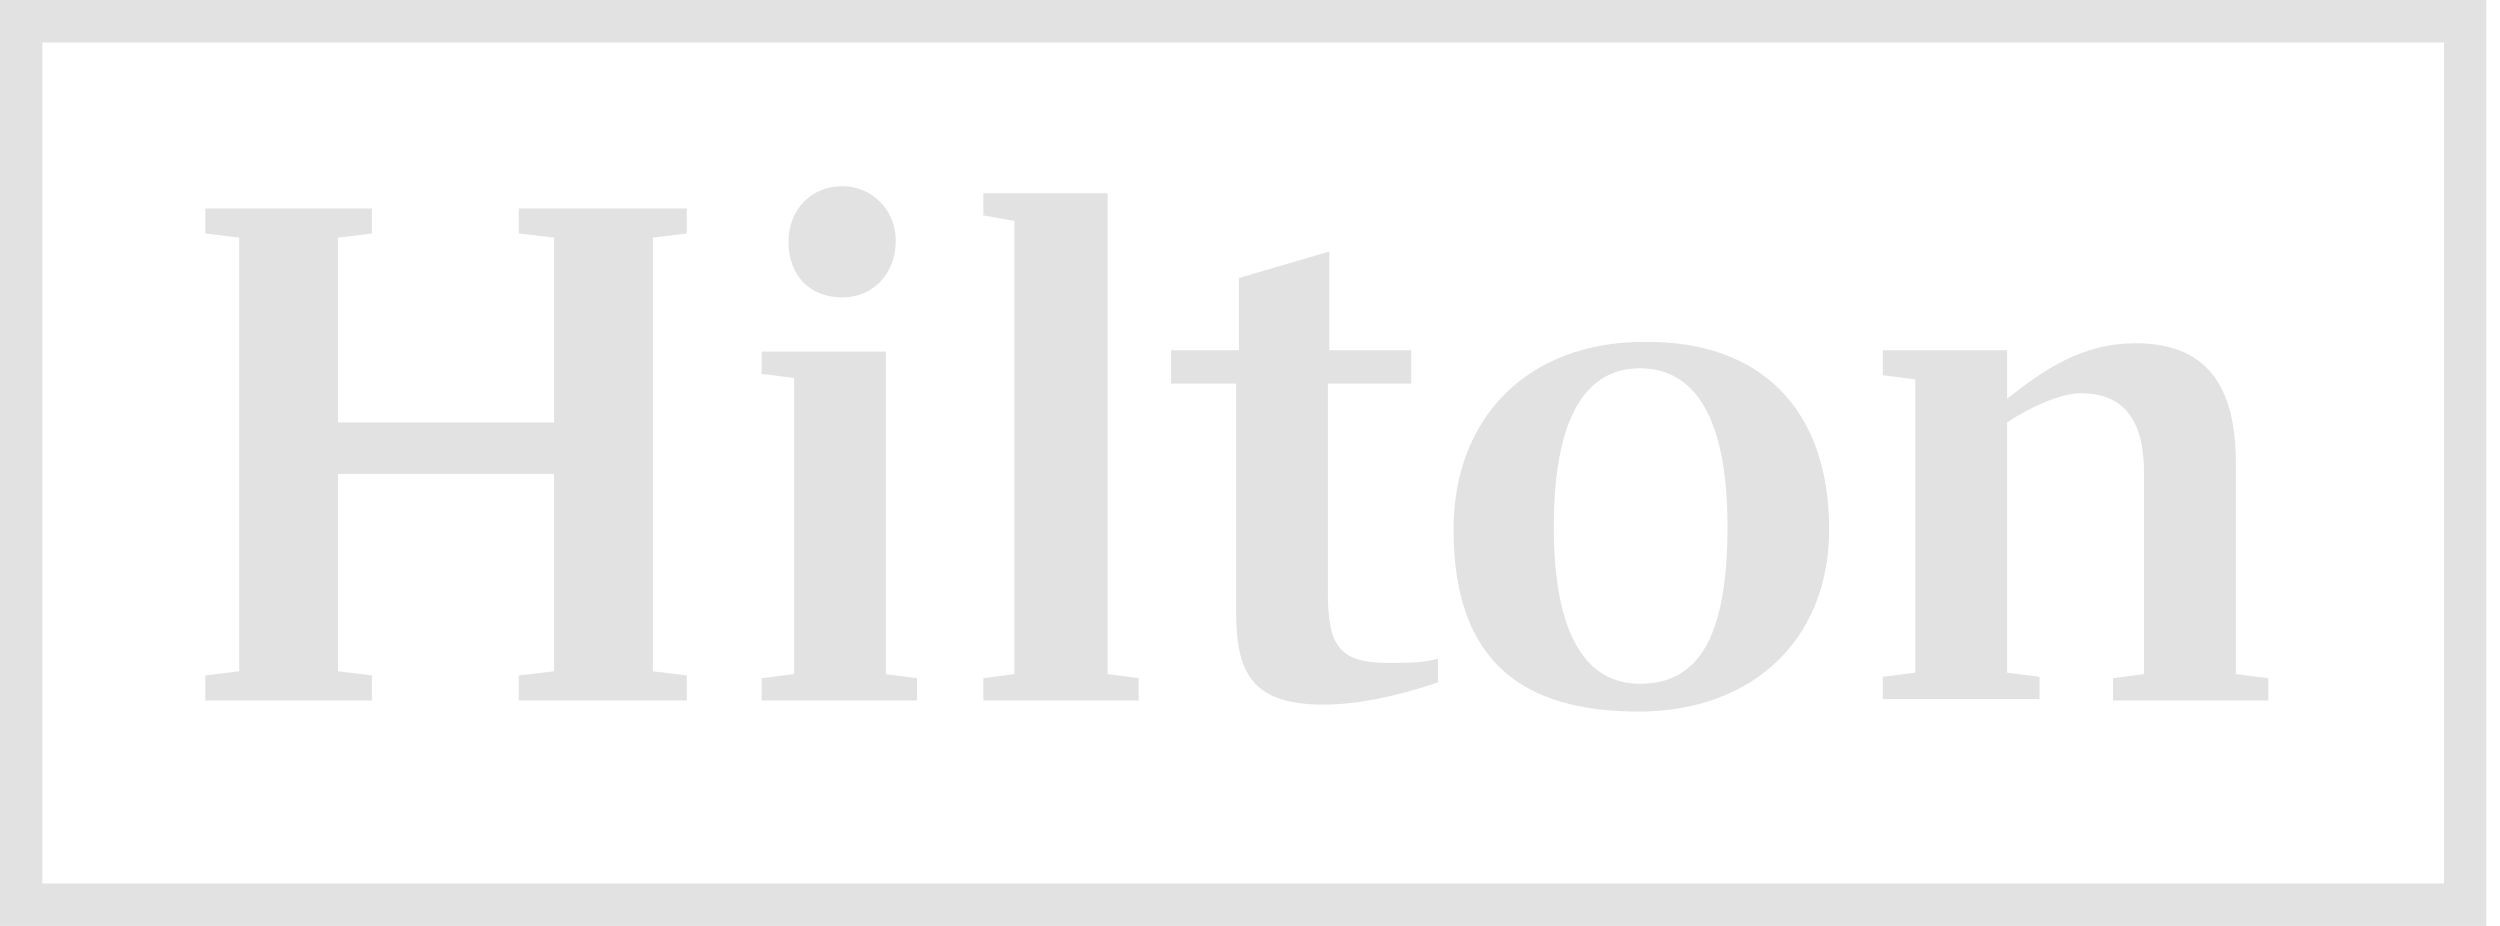
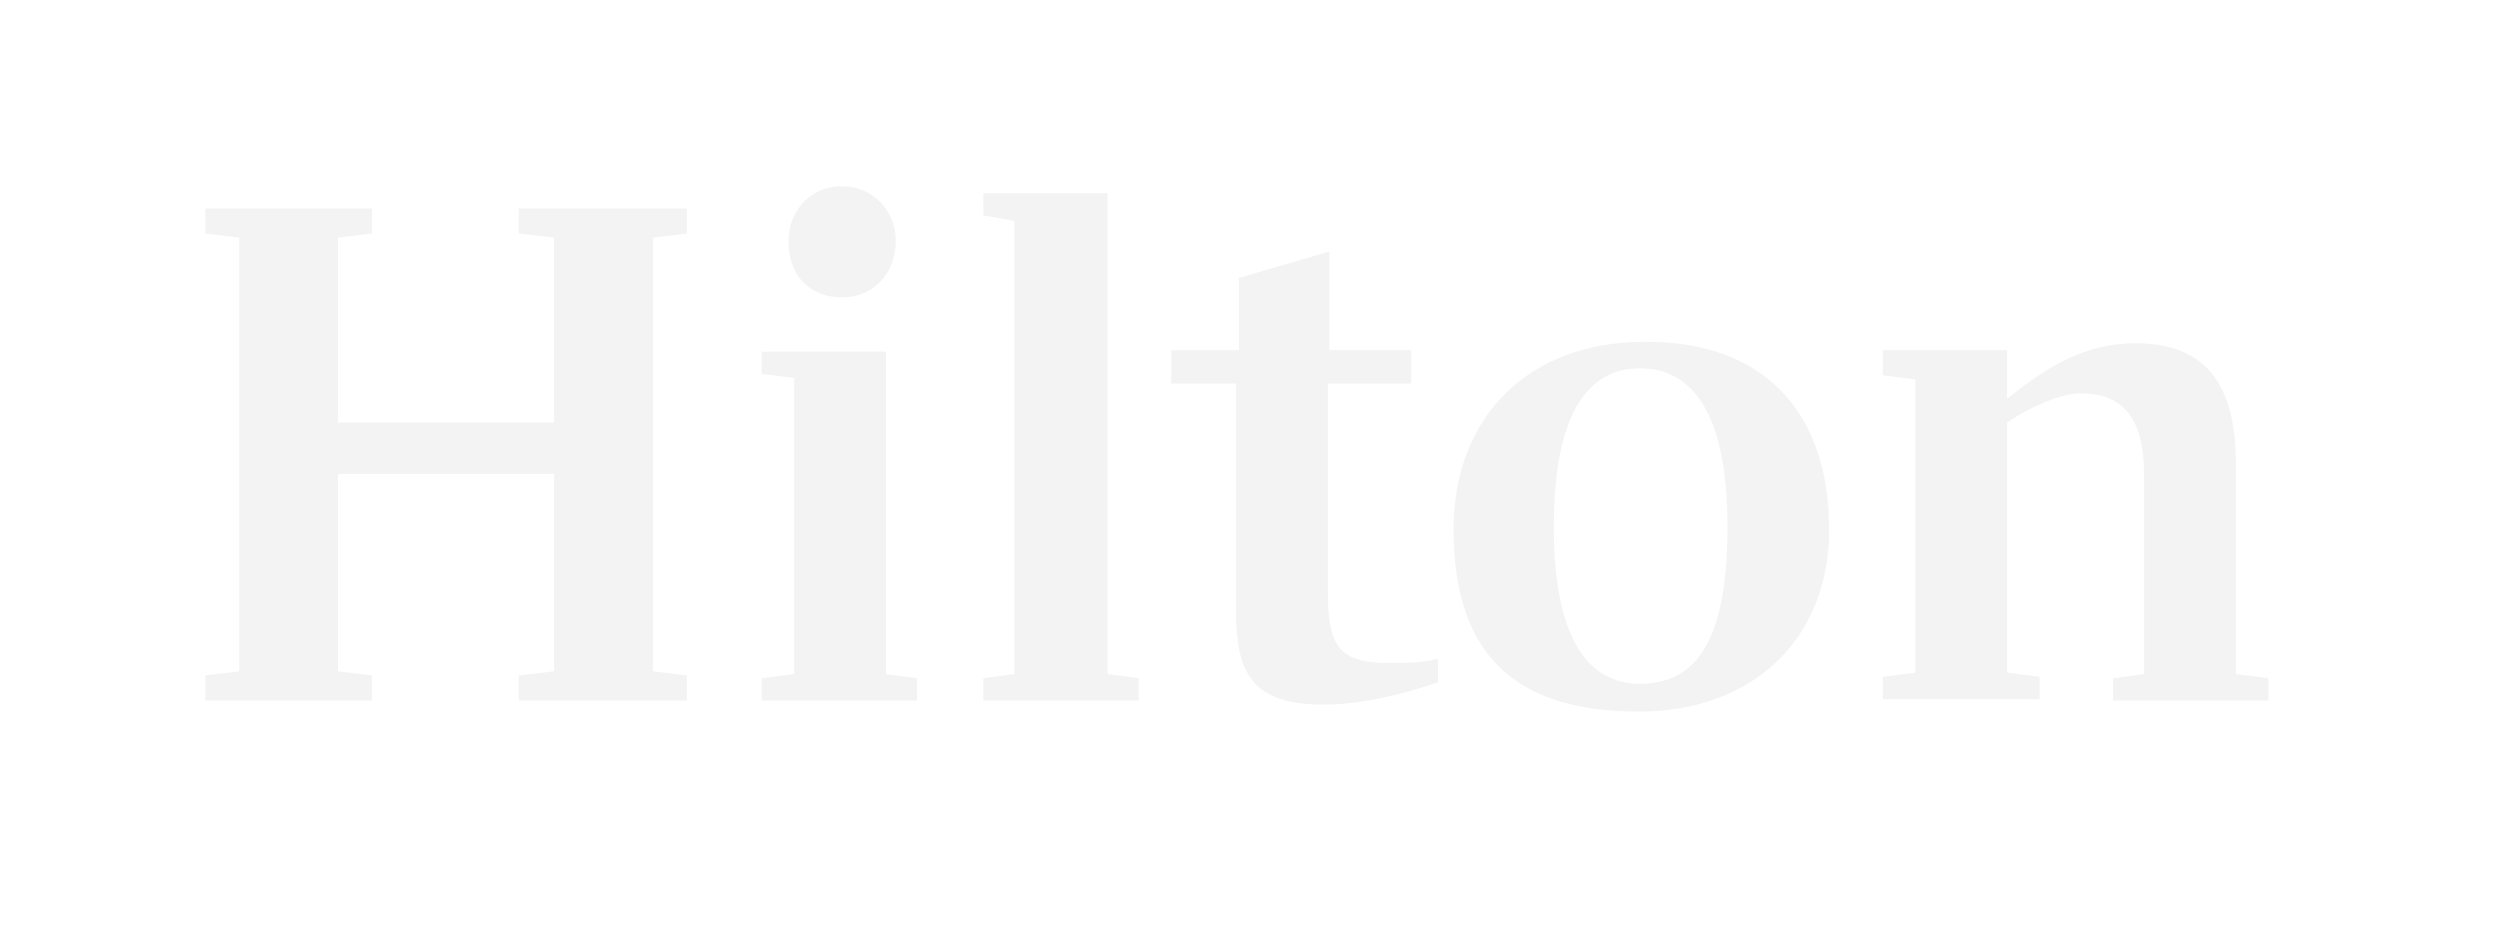
<svg xmlns="http://www.w3.org/2000/svg" width="135px" height="50px" viewBox="0 0 135 50" version="1.1">
  <g id="Page-1" stroke="none" stroke-width="1" fill="none" fill-rule="evenodd">
-     <g id="hilton-logo" transform="translate(-77, -38)" fill-rule="nonzero" fill="#e2e2e2">
+     <g id="hilton-logo" transform="translate(-77, -38)" fill-rule="nonzero" fill="#f3f3f3">
      <g id="Menu-2" transform="translate(77, 38)">
        <g id="white-framed-hilton">
-           <path d="M131.974,2.294 L131.974,47.706 L2.287,47.706 L2.287,2.294 L131.974,2.294 L131.974,2.294 Z M134.261,0 L0,0 L0,50 L134.261,50 L134.261,0 L134.261,0 Z" id="XMLID_18626_" />
          <g id="XMLID_18615_" transform="translate(11.08577, 9.756098)">
            <polygon id="XMLID_18625_" points="24.172 3.077 24.172 26.492 26.002 26.717 26.002 28.068 16.928 28.068 16.928 26.717 18.834 26.492 18.834 15.835 7.168 15.835 7.168 26.492 8.998 26.717 8.998 28.068 0 28.068 0 26.717 1.83 26.492 1.83 3.077 0 2.852 0 1.501 8.998 1.501 8.998 2.852 7.168 3.077 7.168 13.058 18.834 13.058 18.834 3.077 16.928 2.852 16.928 1.501 26.002 1.501 26.002 2.852" />
            <path d="M37.287,3.227 C37.287,5.028 36.067,6.304 34.389,6.304 C32.636,6.304 31.492,5.103 31.492,3.302 C31.492,1.576 32.712,0.3 34.389,0.3 C36.067,0.3 37.287,1.651 37.287,3.227 L37.287,3.227 Z M36.677,26.642 L38.431,26.867 L38.431,28.068 L30.043,28.068 L30.043,26.867 L31.797,26.642 L31.797,10.657 L30.043,10.432 L30.043,9.231 L36.753,9.231 L36.753,26.642 L36.677,26.642 Z" id="XMLID_18622_" />
            <polygon id="XMLID_18621_" points="42.014 26.867 43.692 26.642 43.692 2.176 42.014 1.876 42.014 0.675 48.725 0.675 48.725 26.642 50.402 26.867 50.402 28.068 42.014 28.068" />
            <path d="M60.62,9.156 L65.119,9.156 L65.119,10.957 L60.62,10.957 L60.62,22.214 C60.62,25.141 61.23,26.041 63.899,26.041 C64.89,26.041 65.729,26.041 66.567,25.816 L66.567,27.092 C64.127,27.917 62.069,28.293 60.391,28.293 C56.502,28.293 55.663,26.567 55.663,23.265 L55.663,10.957 L52.156,10.957 L52.156,9.156 L55.816,9.156 L55.816,5.253 L60.696,3.827 L60.696,9.156 L60.62,9.156 Z" id="XMLID_18620_" />
            <path d="M82.199,18.687 C82.199,12.683 80.369,10.131 77.471,10.131 C74.65,10.131 72.82,12.608 72.82,18.687 C72.82,24.69 74.65,27.167 77.471,27.167 C80.521,27.167 82.199,24.841 82.199,18.687 L82.199,18.687 Z M87.689,18.837 C87.689,24.69 83.648,28.668 77.395,28.668 C71.295,28.668 67.406,26.116 67.406,18.837 C67.406,12.758 71.447,8.705 77.7,8.705 C83.953,8.63 87.689,12.308 87.689,18.837 L87.689,18.837 Z" id="XMLID_18617_" />
            <path d="M111.403,26.867 L111.403,28.068 L103.016,28.068 L103.016,26.867 L104.693,26.642 L104.693,15.835 C104.693,12.833 103.549,11.482 101.262,11.482 C100.194,11.482 98.517,12.233 97.297,13.058 L97.297,26.567 L99.05,26.792 L99.05,27.992 L90.587,27.992 L90.587,26.792 L92.34,26.567 L92.34,10.732 L90.587,10.507 L90.587,9.156 L97.297,9.156 L97.297,11.782 C99.355,10.131 101.414,8.78 104.236,8.78 C107.972,8.78 109.649,10.957 109.649,15.235 L109.649,26.642 L111.403,26.867 L111.403,26.867 Z" id="XMLID_18616_" />
          </g>
        </g>
      </g>
    </g>
  </g>
</svg>
